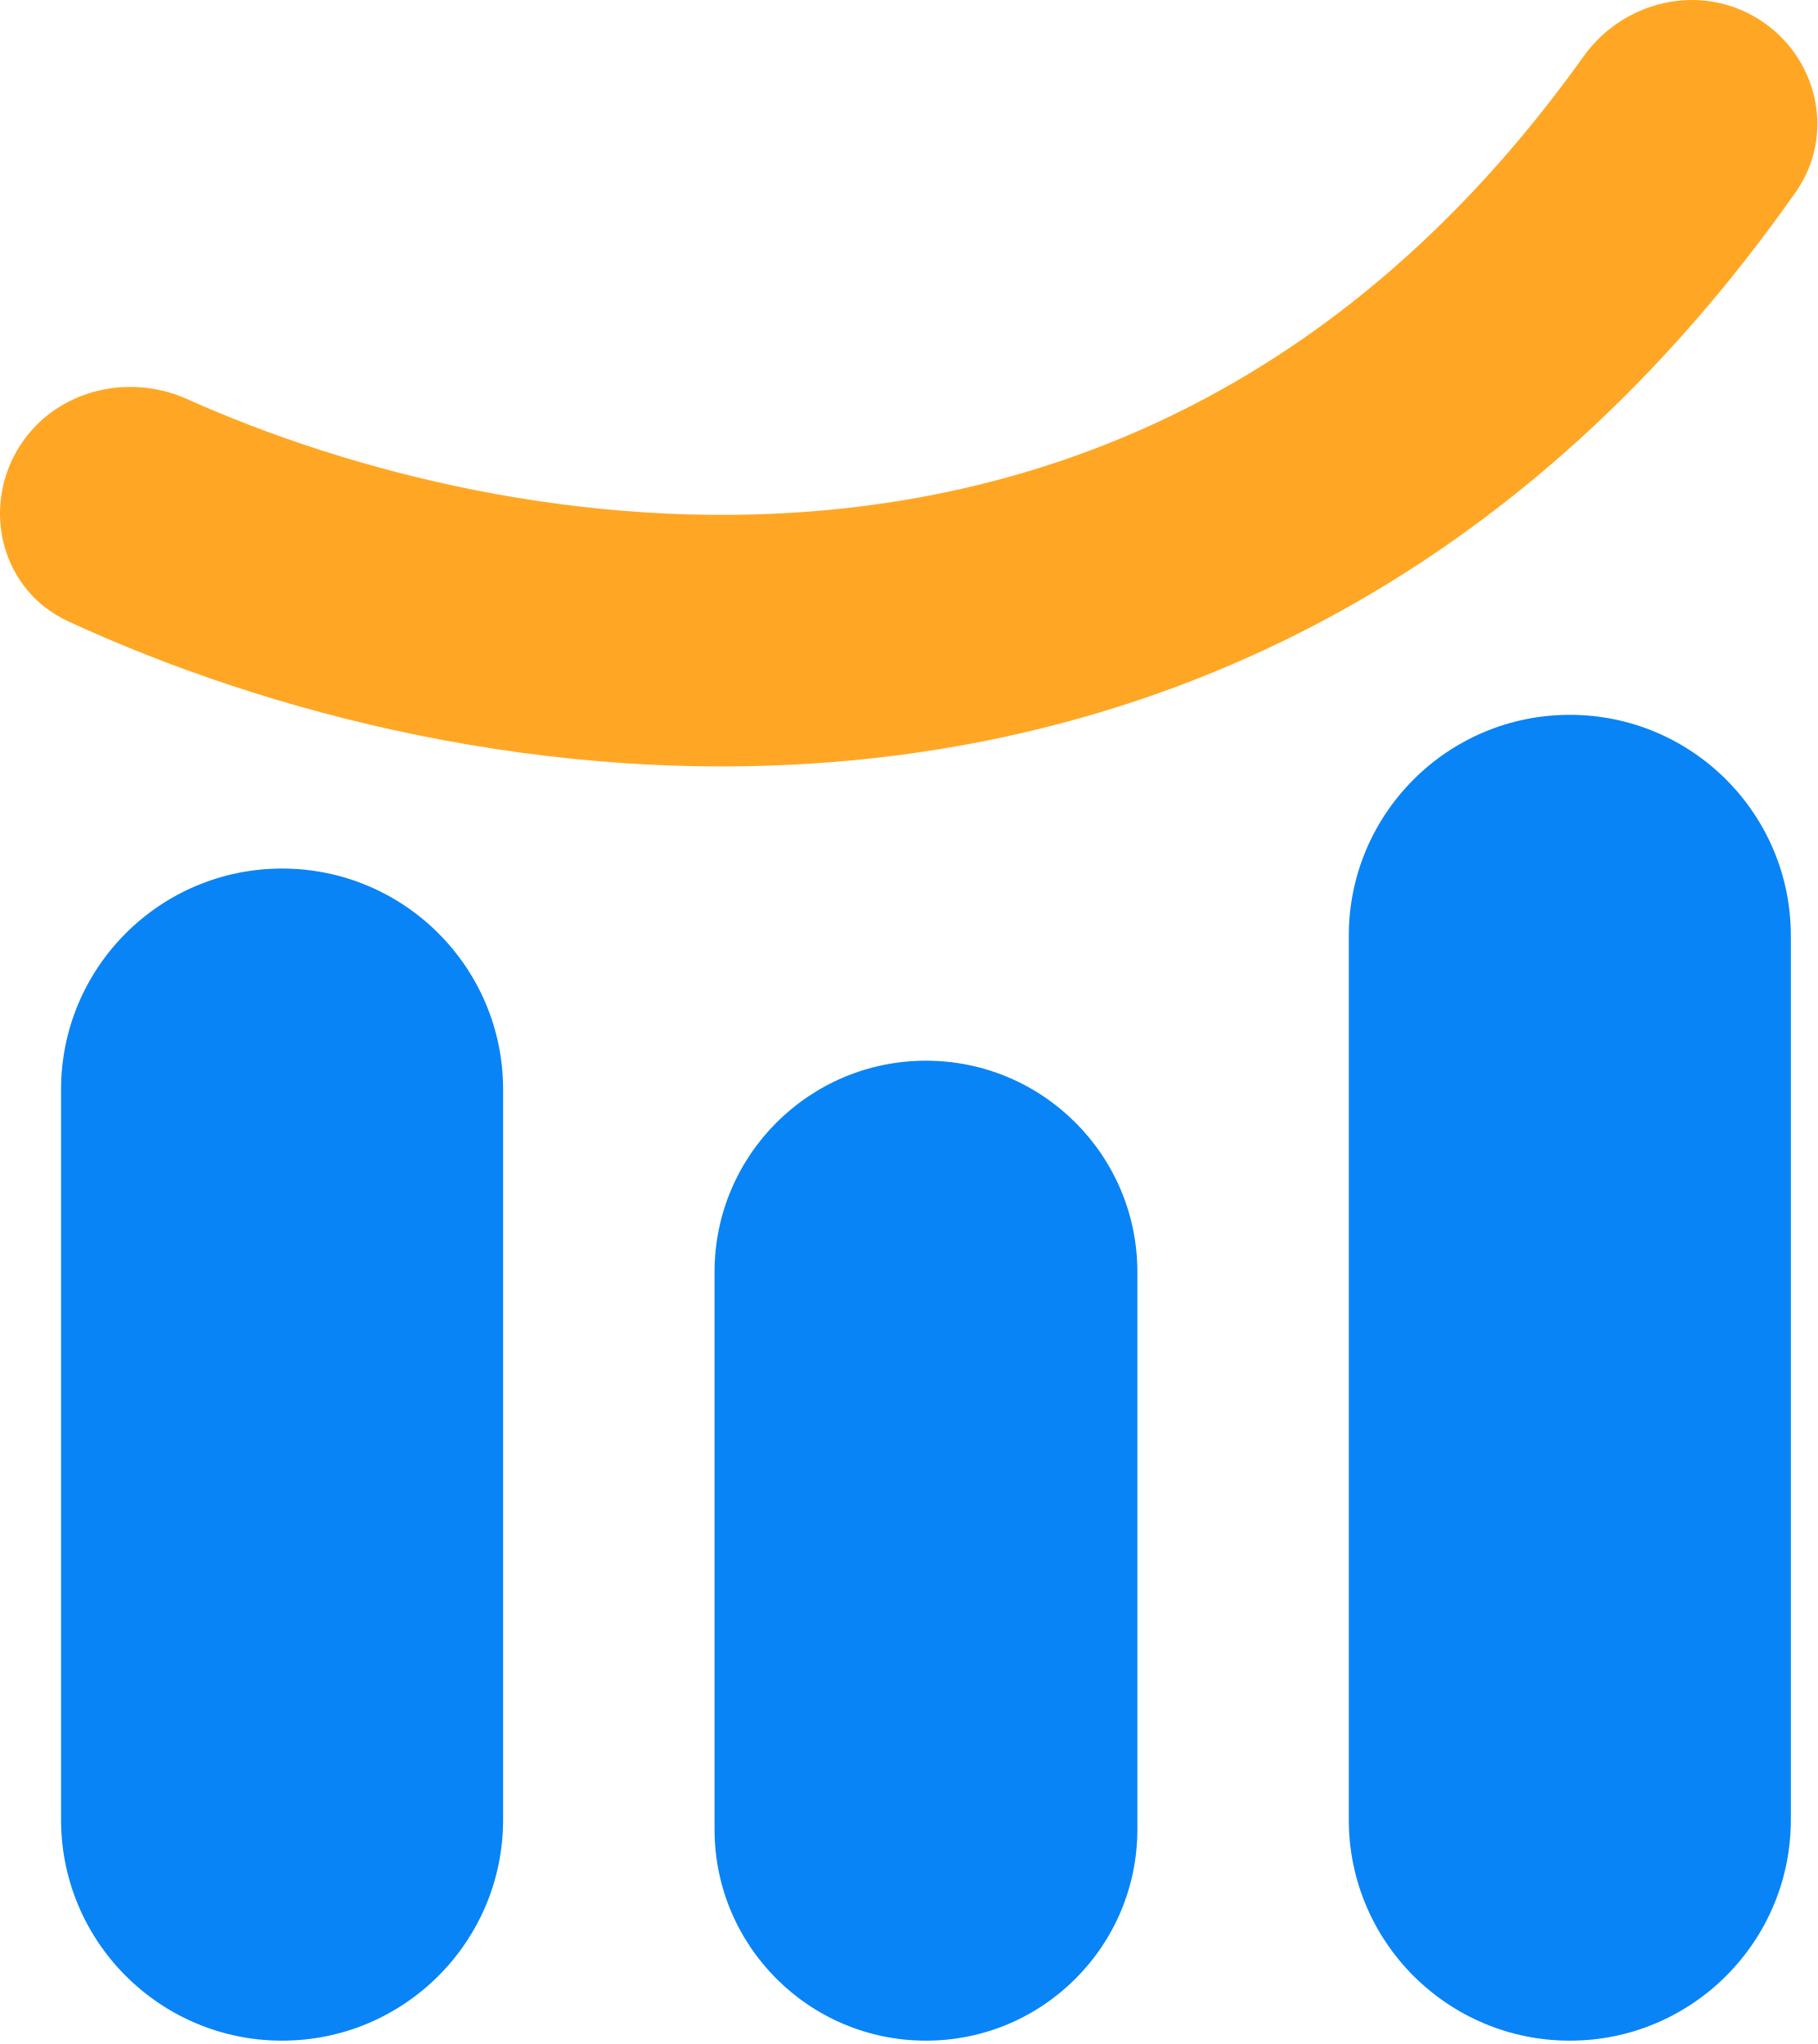
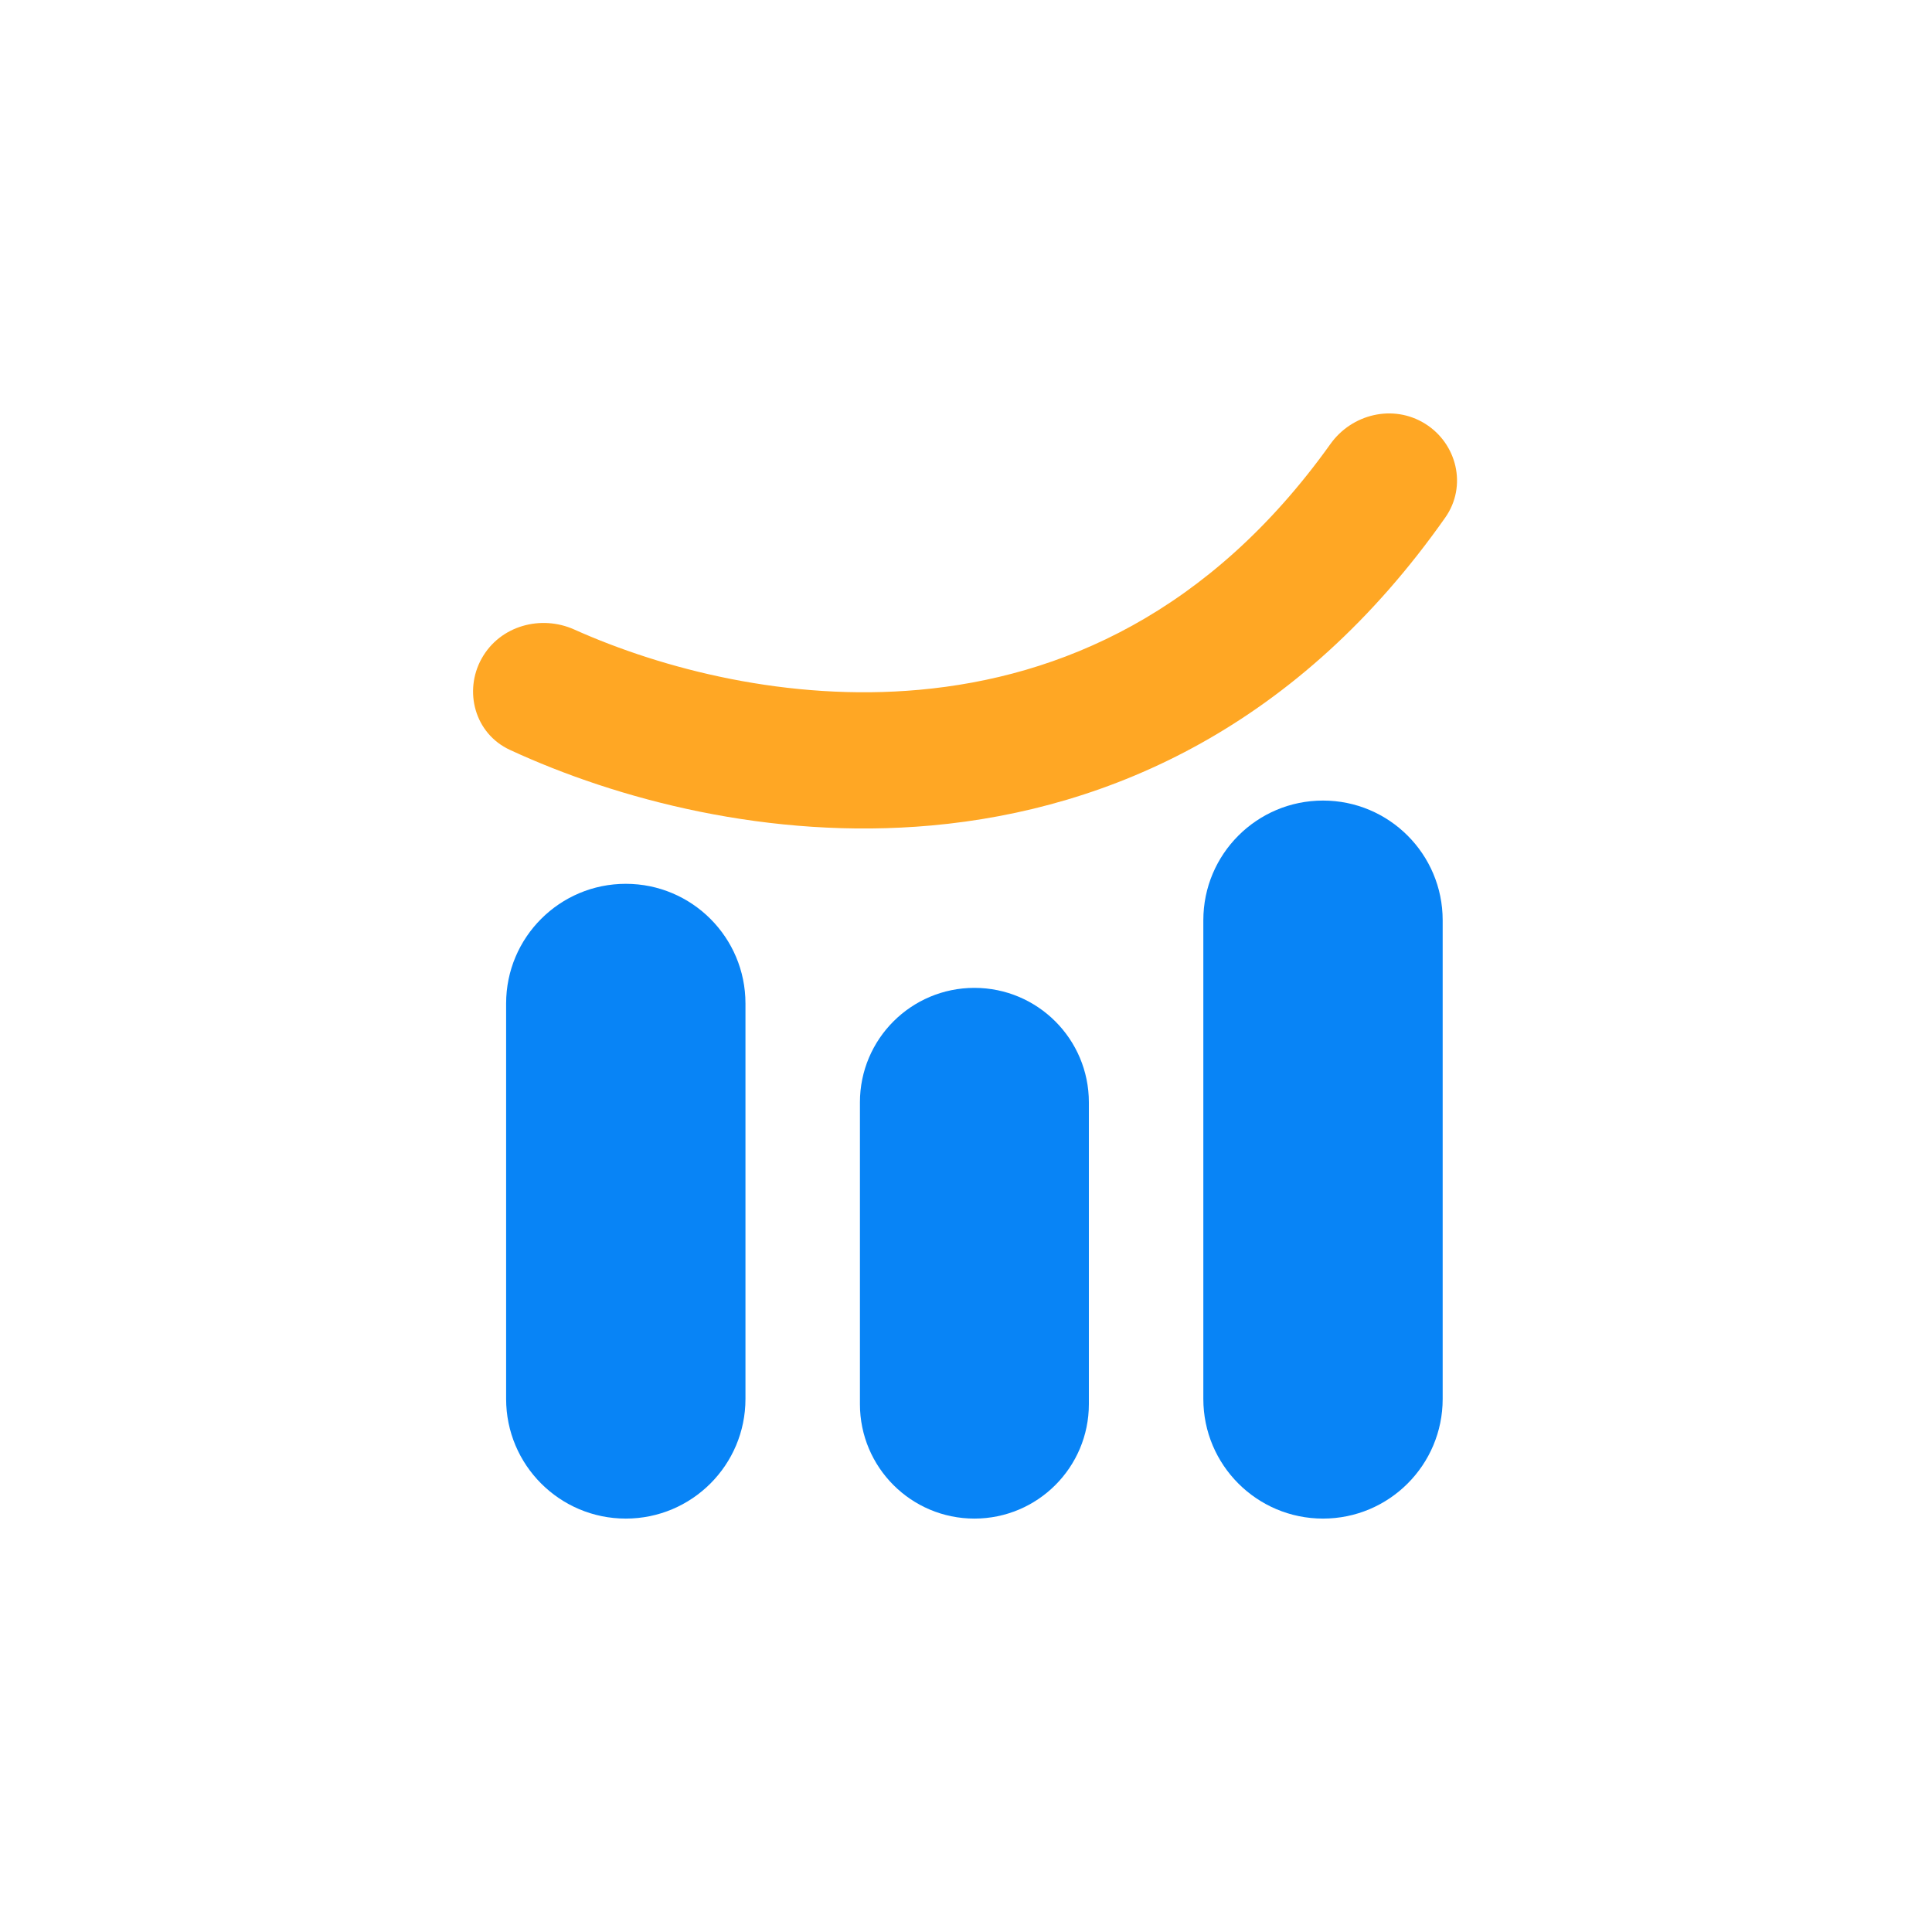
- <svg xmlns="http://www.w3.org/2000/svg" width="176" height="198" viewBox="0 0 176 198" fill="none">
-   <path d="M5.913 105.541C5.913 93.719 15.496 84.136 27.318 84.136V84.136C39.14 84.136 48.723 93.719 48.723 105.541V176.271C48.723 188.093 39.14 197.676 27.318 197.676V197.676C15.496 197.676 5.913 188.093 5.913 176.271V105.541Z" fill="#0884F6" />
-   <path d="M69.198 123.223C69.198 111.916 78.365 102.749 89.673 102.749V102.749C100.98 102.749 110.147 111.916 110.147 123.223V177.202C110.147 188.51 100.98 197.676 89.673 197.676V197.676C78.365 197.676 69.198 188.51 69.198 177.202V123.223Z" fill="#0884F6" />
-   <path d="M130.622 90.65C130.622 78.829 140.205 69.245 152.027 69.245V69.245C163.849 69.245 173.432 78.829 173.432 90.65V176.271C173.432 188.093 163.849 197.676 152.027 197.676V197.676C140.205 197.676 130.622 188.093 130.622 176.271V90.65Z" fill="#0884F6" />
-   <path d="M153.371 5.446C157.169 0.128 164.546 -1.737 170.299 1.845C175.971 5.377 177.863 12.979 173.896 18.622C147.813 55.729 114.119 70.8 81.997 73.702C52.946 76.326 25.643 68.998 6.595 60.183C0.28 57.26 -1.71 49.654 1.541 43.833C4.847 37.915 12.178 35.996 18.088 38.646C33.919 45.744 56.393 51.55 79.805 49.436C104.967 47.163 131.736 35.744 153.371 5.446Z" fill="#FFA724" />
+ <svg xmlns="http://www.w3.org/2000/svg" width="486" height="486" viewBox="0 0 486 486" fill="none">
+   <path d="M127.316 252.429C127.316 235.803 140.794 222.326 157.419 222.326V222.326C174.045 222.326 187.523 235.803 187.523 252.429V351.901C187.523 368.527 174.045 382.005 157.419 382.005V382.005C140.794 382.005 127.316 368.527 127.316 351.901V252.429Z" fill="#0884F6" />
+   <path d="M216.318 277.297C216.318 261.394 229.21 248.502 245.112 248.502V248.502C261.015 248.502 273.907 261.394 273.907 277.297V353.21C273.907 369.113 261.015 382.005 245.112 382.005V382.005C229.21 382.005 216.318 369.113 216.318 353.21V277.297Z" fill="#0884F6" />
+   <path d="M302.701 231.487C302.701 214.862 316.179 201.384 332.805 201.384V201.384C349.431 201.384 362.908 214.862 362.908 231.487V351.901C362.908 368.527 349.431 382.005 332.805 382.005V382.005C316.179 382.005 302.701 368.527 302.701 351.901V231.487Z" fill="#0884F6" />
+   <path d="M334.695 111.66C340.037 104.18 350.411 101.557 358.502 106.594C366.48 111.562 369.14 122.252 363.562 130.189C326.879 182.375 279.492 203.57 234.317 207.651C193.462 211.342 155.065 201.036 128.275 188.638C119.395 184.529 116.595 173.83 121.167 165.644C125.816 157.321 136.127 154.623 144.438 158.349C166.703 168.332 198.309 176.497 231.234 173.523C266.622 170.326 304.269 154.27 334.695 111.66Z" fill="#FFA724" />
</svg>
